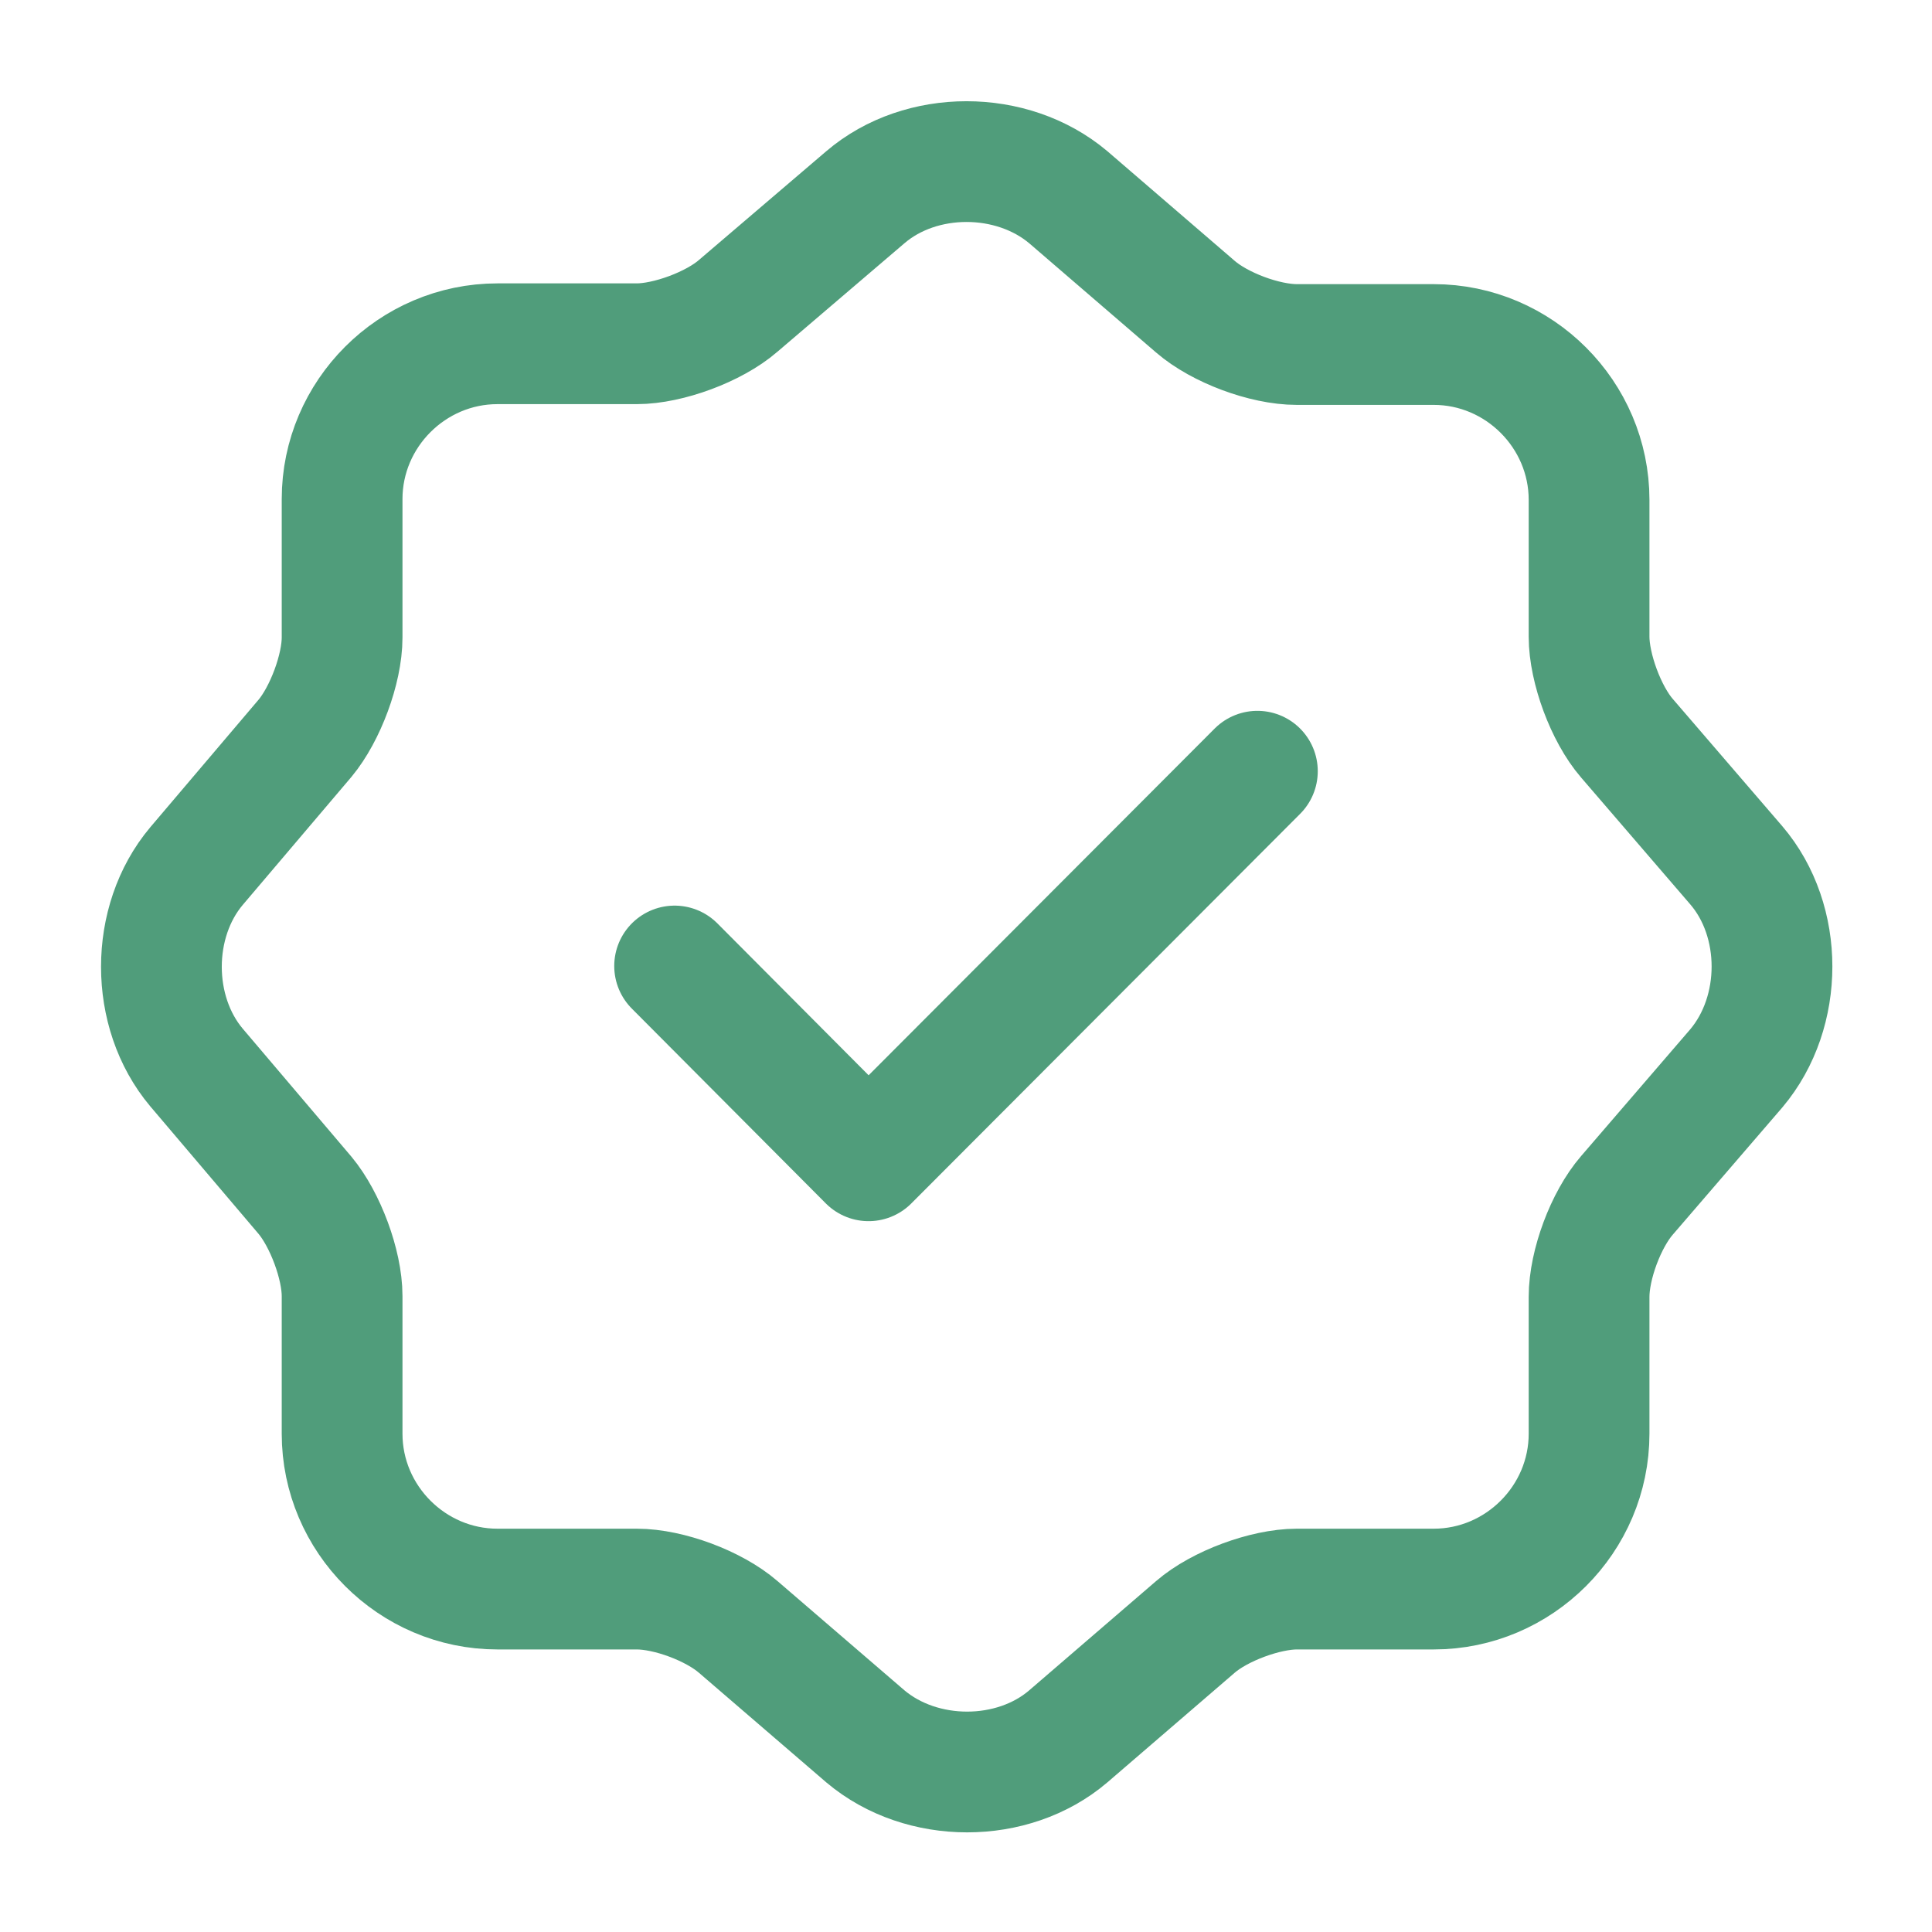
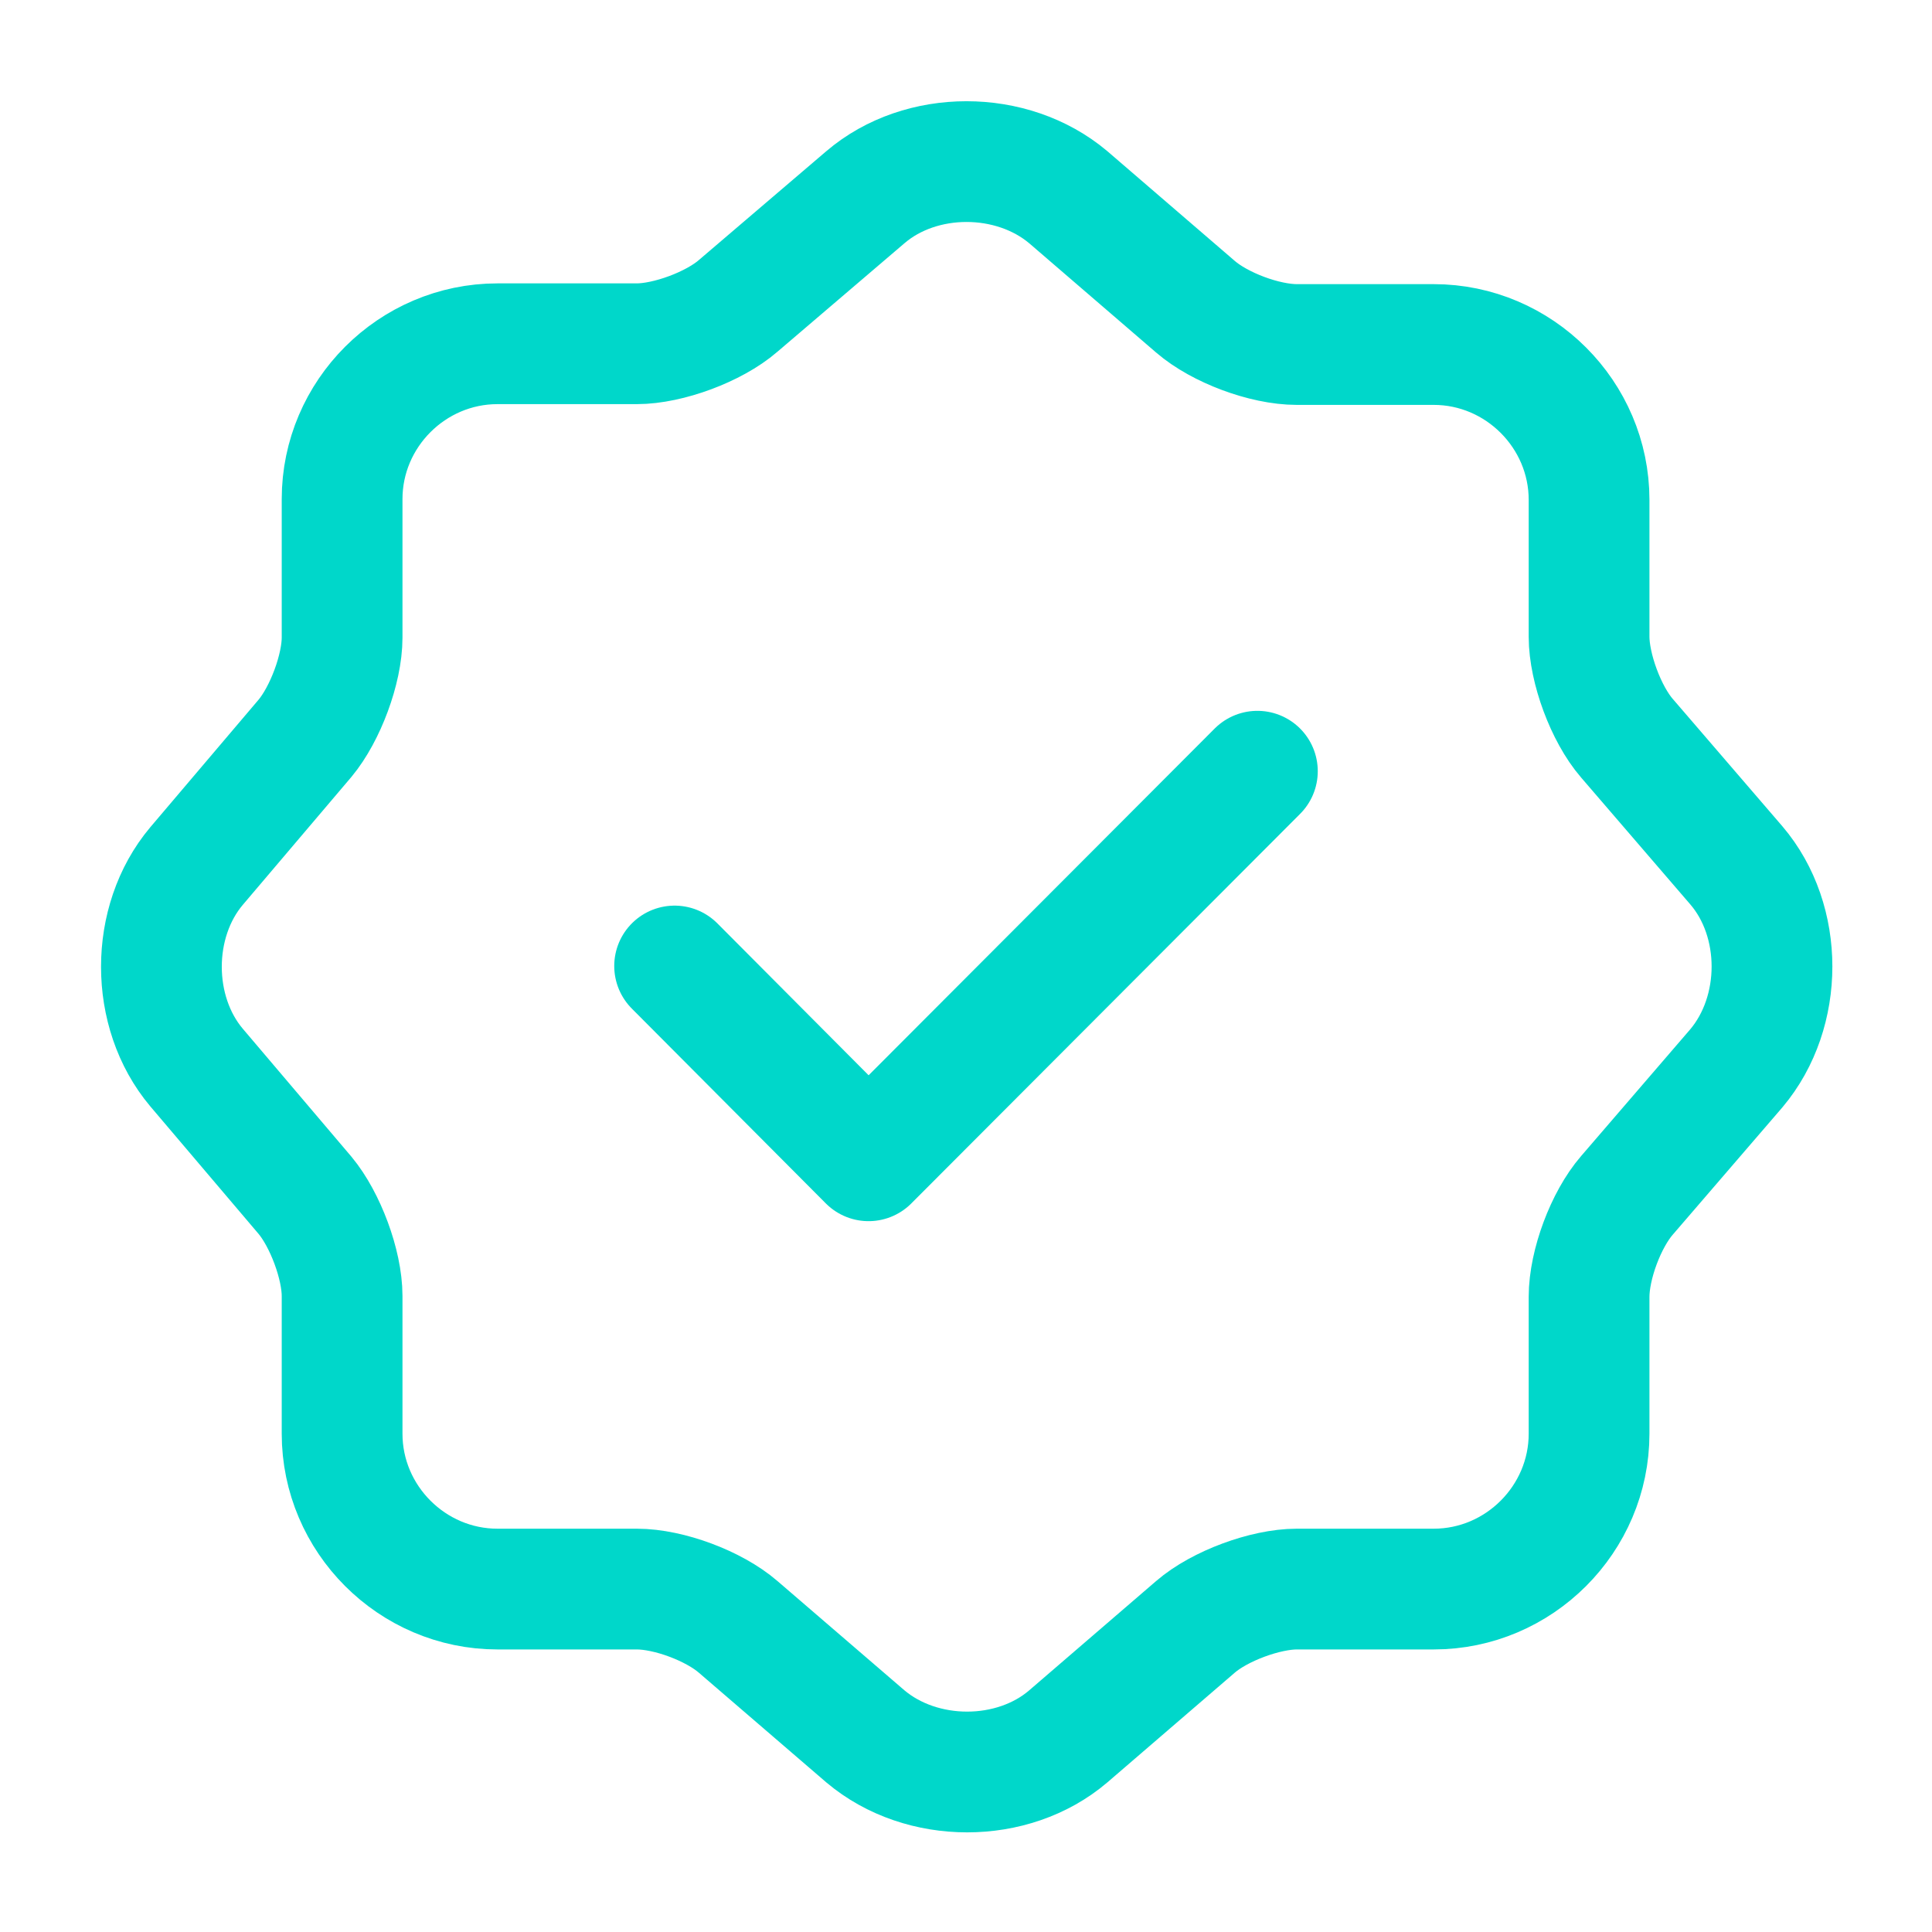
<svg xmlns="http://www.w3.org/2000/svg" width="28" height="28" viewBox="0 0 28 28" fill="none">
-   <path d="M9.777 14L12.588 16.823L18.223 11.177" stroke="#509D7B" stroke-width="1.75" stroke-linecap="round" stroke-linejoin="round" />
-   <path d="M12.542 2.858C13.347 2.17 14.665 2.17 15.482 2.858L17.325 4.445C17.675 4.748 18.328 4.993 18.795 4.993H20.778C22.015 4.993 23.03 6.008 23.03 7.245V9.228C23.03 9.683 23.275 10.348 23.578 10.698L25.165 12.542C25.853 13.347 25.853 14.665 25.165 15.482L23.578 17.325C23.275 17.675 23.03 18.328 23.03 18.795V20.778C23.03 22.015 22.015 23.03 20.778 23.03H18.795C18.34 23.03 17.675 23.275 17.325 23.578L15.482 25.165C14.677 25.853 13.358 25.853 12.542 25.165L10.698 23.578C10.348 23.275 9.695 23.03 9.228 23.03H7.21C5.973 23.03 4.958 22.015 4.958 20.778V18.783C4.958 18.328 4.713 17.675 4.422 17.325L2.847 15.47C2.17 14.665 2.17 13.358 2.847 12.553L4.422 10.698C4.713 10.348 4.958 9.695 4.958 9.24V7.233C4.958 5.997 5.973 4.982 7.21 4.982H9.228C9.683 4.982 10.348 4.737 10.698 4.433L12.542 2.858Z" stroke="#509D7B" stroke-width="1.75" stroke-linecap="round" stroke-linejoin="round" />
+   <path d="M9.777 14L12.588 16.823L18.223 11.177" stroke="#00D7CA" stroke-width="1.75" stroke-linecap="round" stroke-linejoin="round" />
+   <path d="M12.542 2.858C13.347 2.17 14.665 2.17 15.482 2.858L17.325 4.445C17.675 4.748 18.328 4.993 18.795 4.993H20.778C22.015 4.993 23.03 6.008 23.03 7.245V9.228C23.03 9.683 23.275 10.348 23.578 10.698L25.165 12.542C25.853 13.347 25.853 14.665 25.165 15.482L23.578 17.325C23.275 17.675 23.03 18.328 23.03 18.795V20.778C23.03 22.015 22.015 23.03 20.778 23.03H18.795C18.34 23.03 17.675 23.275 17.325 23.578L15.482 25.165C14.677 25.853 13.358 25.853 12.542 25.165L10.698 23.578C10.348 23.275 9.695 23.03 9.228 23.03H7.21C5.973 23.03 4.958 22.015 4.958 20.778V18.783C4.958 18.328 4.713 17.675 4.422 17.325L2.847 15.47C2.17 14.665 2.17 13.358 2.847 12.553L4.422 10.698C4.713 10.348 4.958 9.695 4.958 9.24V7.233C4.958 5.997 5.973 4.982 7.21 4.982H9.228C9.683 4.982 10.348 4.737 10.698 4.433L12.542 2.858Z" stroke="#00D7CA" stroke-width="1.75" stroke-linecap="round" stroke-linejoin="round" />
</svg>
